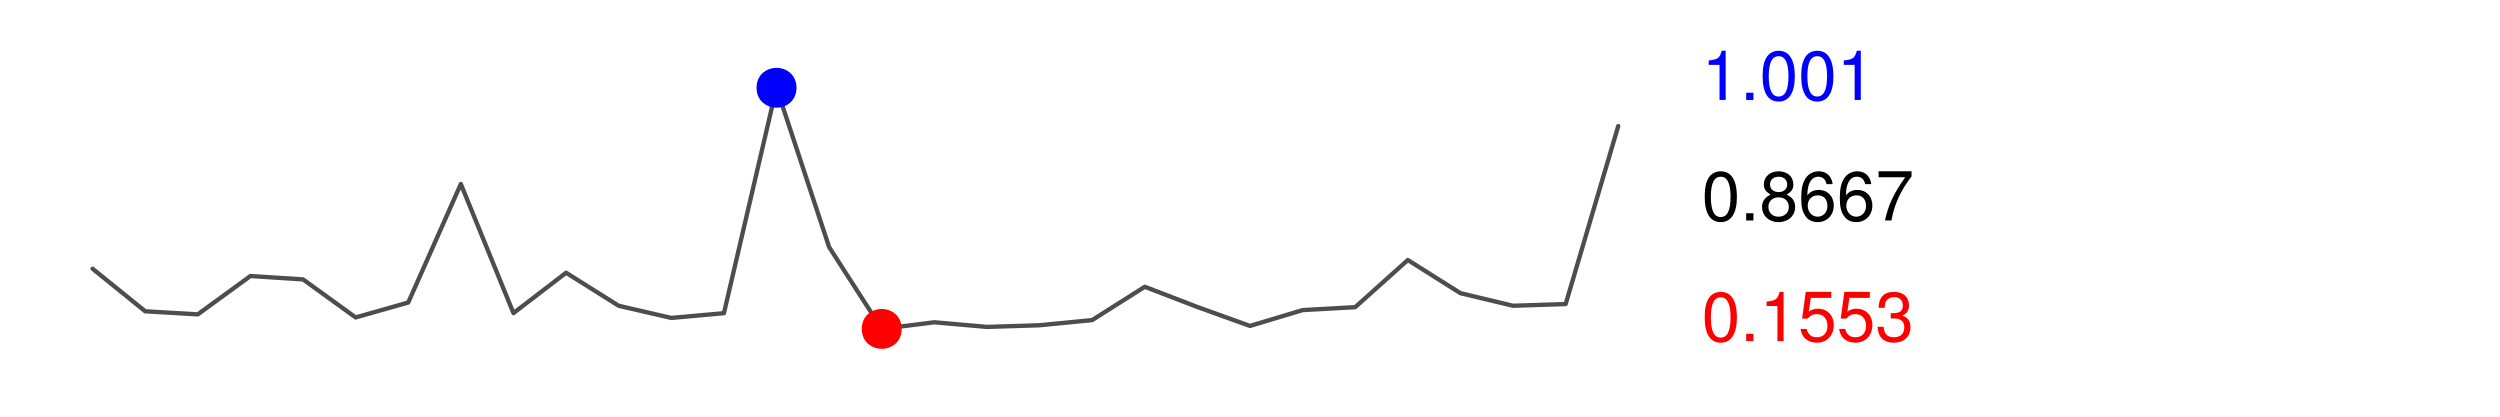
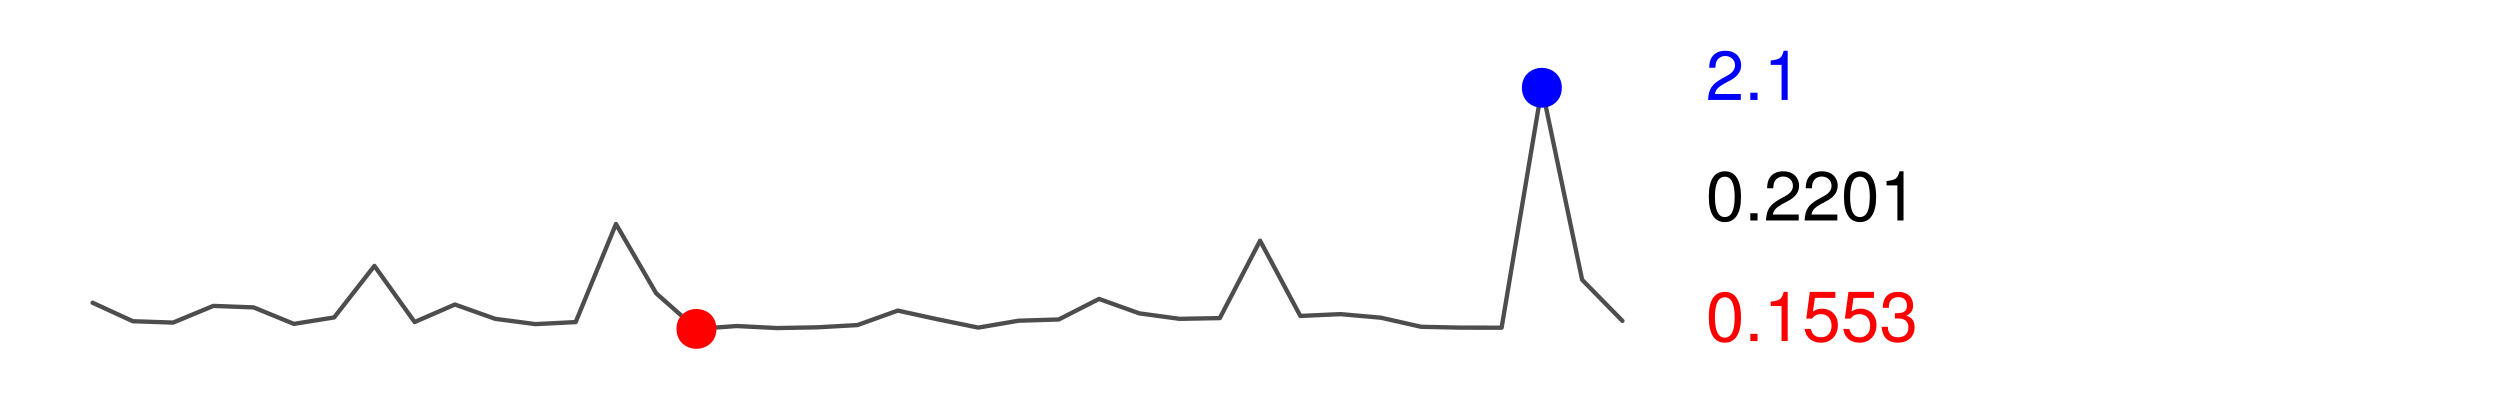
<svg xmlns="http://www.w3.org/2000/svg" xmlns:xlink="http://www.w3.org/1999/xlink" width="216pt" height="36pt" viewBox="0 0 216 36" version="1.1">
  <defs>
    <g>
      <symbol overflow="visible" id="glyph0-0">
        <path style="stroke:none;" d="" />
      </symbol>
      <symbol overflow="visible" id="glyph0-1">
        <path style="stroke:none;" d="M 1.656 -4.25 C 1.25 -4.25 0.891 -4.078 0.672 -3.781 C 0.391 -3.406 0.266 -2.844 0.266 -2.062 C 0.266 -0.625 0.734 0.141 1.656 0.141 C 2.547 0.141 3.047 -0.625 3.047 -2.016 C 3.047 -2.844 2.906 -3.406 2.625 -3.781 C 2.406 -4.094 2.047 -4.25 1.656 -4.25 Z M 1.656 -3.781 C 2.219 -3.781 2.5 -3.203 2.5 -2.062 C 2.5 -0.859 2.219 -0.297 1.641 -0.297 C 1.078 -0.297 0.797 -0.891 0.797 -2.047 C 0.797 -3.219 1.078 -3.781 1.656 -3.781 Z M 1.656 -3.781 " />
      </symbol>
      <symbol overflow="visible" id="glyph0-2">
        <path style="stroke:none;" d="M 1.141 -0.625 L 0.516 -0.625 L 0.516 0 L 1.141 0 L 1.141 -0.625 Z M 1.141 -0.625 " />
      </symbol>
      <symbol overflow="visible" id="glyph0-3">
        <path style="stroke:none;" d="M 1.547 -3.031 L 1.547 0 L 2.078 0 L 2.078 -4.25 L 1.734 -4.25 C 1.547 -3.594 1.422 -3.516 0.609 -3.406 L 0.609 -3.031 L 1.547 -3.031 Z M 1.547 -3.031 " />
      </symbol>
      <symbol overflow="visible" id="glyph0-4">
        <path style="stroke:none;" d="M 2.859 -4.25 L 0.656 -4.25 L 0.344 -1.938 L 0.828 -1.938 C 1.078 -2.234 1.281 -2.328 1.609 -2.328 C 2.172 -2.328 2.531 -1.938 2.531 -1.312 C 2.531 -0.703 2.188 -0.328 1.609 -0.328 C 1.141 -0.328 0.859 -0.562 0.734 -1.047 L 0.203 -1.047 C 0.281 -0.703 0.344 -0.531 0.469 -0.375 C 0.703 -0.047 1.141 0.141 1.625 0.141 C 2.484 0.141 3.078 -0.484 3.078 -1.391 C 3.078 -2.219 2.516 -2.797 1.703 -2.797 C 1.406 -2.797 1.156 -2.719 0.922 -2.547 L 1.094 -3.734 L 2.859 -3.734 L 2.859 -4.25 Z M 2.859 -4.25 " />
      </symbol>
      <symbol overflow="visible" id="glyph0-5">
        <path style="stroke:none;" d="M 1.328 -1.953 L 1.391 -1.953 L 1.609 -1.953 C 2.203 -1.953 2.5 -1.688 2.5 -1.188 C 2.5 -0.641 2.172 -0.328 1.609 -0.328 C 1.031 -0.328 0.75 -0.625 0.719 -1.234 L 0.188 -1.234 C 0.219 -0.891 0.281 -0.672 0.375 -0.484 C 0.594 -0.078 1.016 0.141 1.594 0.141 C 2.469 0.141 3.031 -0.391 3.031 -1.188 C 3.031 -1.734 2.828 -2.031 2.312 -2.203 C 2.719 -2.359 2.906 -2.656 2.906 -3.078 C 2.906 -3.812 2.422 -4.25 1.609 -4.25 C 0.75 -4.25 0.297 -3.781 0.281 -2.875 L 0.812 -2.875 C 0.812 -3.141 0.844 -3.281 0.906 -3.406 C 1.031 -3.641 1.297 -3.797 1.625 -3.797 C 2.094 -3.797 2.375 -3.516 2.375 -3.062 C 2.375 -2.766 2.266 -2.594 2.031 -2.484 C 1.891 -2.438 1.703 -2.406 1.328 -2.406 L 1.328 -1.953 Z M 1.328 -1.953 " />
      </symbol>
      <symbol overflow="visible" id="glyph0-6">
-         <path style="stroke:none;" d="M 2.344 -2.234 C 2.781 -2.5 2.922 -2.719 2.922 -3.125 C 2.922 -3.781 2.406 -4.25 1.656 -4.25 C 0.906 -4.25 0.375 -3.781 0.375 -3.125 C 0.375 -2.719 0.516 -2.516 0.953 -2.234 C 0.469 -2 0.219 -1.656 0.219 -1.188 C 0.219 -0.406 0.812 0.141 1.656 0.141 C 2.484 0.141 3.078 -0.406 3.078 -1.172 C 3.078 -1.656 2.844 -2 2.344 -2.234 Z M 1.656 -3.781 C 2.094 -3.781 2.391 -3.516 2.391 -3.109 C 2.391 -2.719 2.094 -2.453 1.656 -2.453 C 1.203 -2.453 0.906 -2.719 0.906 -3.109 C 0.906 -3.516 1.203 -3.781 1.656 -3.781 Z M 1.656 -2 C 2.172 -2 2.531 -1.672 2.531 -1.172 C 2.531 -0.672 2.172 -0.328 1.641 -0.328 C 1.125 -0.328 0.766 -0.672 0.766 -1.172 C 0.766 -1.672 1.125 -2 1.656 -2 Z M 1.656 -2 " />
-       </symbol>
-       <symbol overflow="visible" id="glyph0-7">
-         <path style="stroke:none;" d="M 2.984 -3.141 C 2.891 -3.844 2.438 -4.25 1.781 -4.25 C 1.312 -4.25 0.891 -4.031 0.641 -3.641 C 0.375 -3.234 0.266 -2.719 0.266 -1.938 C 0.266 -1.219 0.359 -0.766 0.625 -0.391 C 0.844 -0.047 1.219 0.141 1.688 0.141 C 2.5 0.141 3.078 -0.469 3.078 -1.297 C 3.078 -2.094 2.531 -2.641 1.781 -2.641 C 1.359 -2.641 1.031 -2.484 0.797 -2.172 C 0.797 -3.203 1.141 -3.781 1.75 -3.781 C 2.125 -3.781 2.375 -3.547 2.453 -3.141 L 2.984 -3.141 Z M 1.703 -2.172 C 2.219 -2.172 2.531 -1.828 2.531 -1.25 C 2.531 -0.719 2.172 -0.328 1.688 -0.328 C 1.203 -0.328 0.828 -0.734 0.828 -1.281 C 0.828 -1.812 1.188 -2.172 1.703 -2.172 Z M 1.703 -2.172 " />
-       </symbol>
-       <symbol overflow="visible" id="glyph0-8">
-         <path style="stroke:none;" d="M 3.125 -4.25 L 0.281 -4.25 L 0.281 -3.734 L 2.578 -3.734 C 1.562 -2.281 1.141 -1.391 0.828 0 L 1.391 0 C 1.625 -1.359 2.156 -2.531 3.125 -3.812 L 3.125 -4.25 Z M 3.125 -4.25 " />
+         <path style="stroke:none;" d="M 3.031 -0.516 L 0.797 -0.516 C 0.859 -0.875 1.047 -1.094 1.562 -1.391 L 2.172 -1.719 C 2.766 -2.047 3.062 -2.484 3.062 -3 C 3.062 -3.359 2.922 -3.688 2.672 -3.922 C 2.422 -4.141 2.109 -4.25 1.703 -4.25 C 1.156 -4.25 0.766 -4.062 0.531 -3.703 C 0.375 -3.469 0.312 -3.203 0.297 -2.781 L 0.828 -2.781 C 0.844 -3.062 0.875 -3.234 0.953 -3.375 C 1.094 -3.641 1.375 -3.797 1.688 -3.797 C 2.172 -3.797 2.531 -3.453 2.531 -3 C 2.531 -2.656 2.328 -2.375 1.953 -2.156 L 1.391 -1.844 C 0.516 -1.344 0.25 -0.938 0.203 0 L 3.031 0 L 3.031 -0.516 Z M 3.031 -0.516 " />
      </symbol>
    </g>
    <clipPath id="clip1">
      <path d="M 0 0 L 217 0 L 217 37 L 0 37 Z M 0 0 " />
    </clipPath>
  </defs>
  <g id="surface0">
    <rect x="0" y="0" width="216" height="36" style="fill:rgb(100%,100%,100%);fill-opacity:0;stroke:none;" />
    <g clip-path="url(#clip1)" clip-rule="nonzero">
-       <path style="fill:none;stroke-width:0.375;stroke-linecap:round;stroke-linejoin:round;stroke:rgb(30.196%,30.196%,30.196%);stroke-opacity:1;stroke-miterlimit:10;" d="M 8 23.219 L 8 23.219 L 12.547 26.895 L 17.09 27.16 L 21.637 23.848 L 26.184 24.141 L 30.727 27.426 L 35.273 26.137 L 39.816 15.898 L 44.363 27.051 L 48.91 23.566 L 53.453 26.418 L 58 27.469 L 62.547 27.059 L 67.09 7.582 L 71.637 21.352 L 76.184 28.418 L 80.727 27.844 L 85.273 28.246 L 89.816 28.102 L 94.363 27.656 L 98.91 24.777 L 103.453 26.523 L 108 28.16 L 112.547 26.793 L 117.09 26.539 L 121.637 22.465 L 126.184 25.332 L 130.727 26.418 L 135.273 26.27 L 139.816 10.891 " />
-       <path style="fill-rule:nonzero;fill:rgb(100%,0%,0%);fill-opacity:1;stroke-width:0.75;stroke-linecap:round;stroke-linejoin:round;stroke:rgb(100%,0%,0%);stroke-opacity:1;stroke-miterlimit:10;" d="M 77.531 28.418 C 77.531 30.215 74.832 30.215 74.832 28.418 C 74.832 26.617 77.531 26.617 77.531 28.418 " />
-       <path style="fill-rule:nonzero;fill:rgb(0%,0%,100%);fill-opacity:1;stroke-width:0.75;stroke-linecap:round;stroke-linejoin:round;stroke:rgb(0%,0%,100%);stroke-opacity:1;stroke-miterlimit:10;" d="M 68.441 7.582 C 68.441 9.383 65.742 9.383 65.742 7.582 C 65.742 5.785 68.441 5.785 68.441 7.582 " />
+       <path style="fill:none;stroke-width:0.375;stroke-linecap:round;stroke-linejoin:round;stroke:rgb(30.196%,30.196%,30.196%);stroke-opacity:1;stroke-miterlimit:10;" d="M 8 26.156 L 8 26.156 L 11.477 27.754 L 14.957 27.871 L 18.434 26.43 L 21.914 26.559 L 25.391 27.984 L 28.871 27.426 L 32.348 22.973 L 35.824 27.824 L 39.305 26.309 L 42.781 27.547 L 46.262 28.004 L 49.738 27.828 L 53.219 19.355 L 56.695 25.344 L 60.176 28.418 L 63.652 28.168 L 67.129 28.344 L 70.609 28.281 L 74.086 28.086 L 77.566 26.836 L 81.043 27.594 L 84.523 28.305 L 88 27.711 L 91.477 27.602 L 94.957 25.828 L 98.434 27.074 L 101.914 27.547 L 105.391 27.484 L 108.871 20.797 L 112.348 27.297 L 115.824 27.141 L 119.305 27.449 L 122.781 28.234 L 126.262 28.309 L 129.738 28.312 L 133.219 7.582 L 136.695 24.172 L 140.176 27.723 " />
+       <path style="fill-rule:nonzero;fill:rgb(100%,0%,0%);fill-opacity:1;stroke-width:0.75;stroke-linecap:round;stroke-linejoin:round;stroke:rgb(100%,0%,0%);stroke-opacity:1;stroke-miterlimit:10;" d="M 61.523 28.418 C 61.523 30.215 58.824 30.215 58.824 28.418 C 58.824 26.617 61.523 26.617 61.523 28.418 " />
+       <path style="fill-rule:nonzero;fill:rgb(0%,0%,100%);fill-opacity:1;stroke-width:0.75;stroke-linecap:round;stroke-linejoin:round;stroke:rgb(0%,0%,100%);stroke-opacity:1;stroke-miterlimit:10;" d="M 134.566 7.582 C 134.566 9.383 131.867 9.383 131.867 7.582 C 131.867 5.785 134.566 5.785 134.566 7.582 " />
      <g style="fill:rgb(100%,0%,0%);fill-opacity:1;">
-         <use xlink:href="#glyph0-1" x="147.02" y="29.468" />
-         <use xlink:href="#glyph0-2" x="150.355" y="29.468" />
-         <use xlink:href="#glyph0-3" x="152.023" y="29.468" />
-         <use xlink:href="#glyph0-4" x="155.359" y="29.468" />
-         <use xlink:href="#glyph0-4" x="158.695" y="29.468" />
-         <use xlink:href="#glyph0-5" x="162.031" y="29.468" />
+         <use xlink:href="#glyph0-1" x="147.375" y="29.468" />
+         <use xlink:href="#glyph0-2" x="150.711" y="29.468" />
+         <use xlink:href="#glyph0-3" x="152.379" y="29.468" />
+         <use xlink:href="#glyph0-4" x="155.715" y="29.468" />
+         <use xlink:href="#glyph0-4" x="159.051" y="29.468" />
+         <use xlink:href="#glyph0-5" x="162.387" y="29.468" />
      </g>
      <g style="fill:rgb(0%,0%,100%);fill-opacity:1;">
-         <use xlink:href="#glyph0-3" x="147.02" y="8.636" />
-         <use xlink:href="#glyph0-2" x="150.355" y="8.636" />
-         <use xlink:href="#glyph0-1" x="152.023" y="8.636" />
-         <use xlink:href="#glyph0-1" x="155.359" y="8.636" />
-         <use xlink:href="#glyph0-3" x="158.695" y="8.636" />
+         <use xlink:href="#glyph0-6" x="147.375" y="8.636" />
+         <use xlink:href="#glyph0-2" x="150.711" y="8.636" />
+         <use xlink:href="#glyph0-3" x="152.379" y="8.636" />
      </g>
      <g style="fill:rgb(0%,0%,0%);fill-opacity:1;">
-         <use xlink:href="#glyph0-1" x="147.02" y="19.05" />
-         <use xlink:href="#glyph0-2" x="150.355" y="19.05" />
-         <use xlink:href="#glyph0-6" x="152.023" y="19.05" />
-         <use xlink:href="#glyph0-7" x="155.359" y="19.05" />
-         <use xlink:href="#glyph0-7" x="158.695" y="19.05" />
-         <use xlink:href="#glyph0-8" x="162.031" y="19.05" />
+         <use xlink:href="#glyph0-1" x="147.375" y="19.05" />
+         <use xlink:href="#glyph0-2" x="150.711" y="19.05" />
+         <use xlink:href="#glyph0-6" x="152.379" y="19.05" />
+         <use xlink:href="#glyph0-6" x="155.715" y="19.05" />
+         <use xlink:href="#glyph0-1" x="159.051" y="19.05" />
+         <use xlink:href="#glyph0-3" x="162.387" y="19.05" />
      </g>
    </g>
  </g>
</svg>
